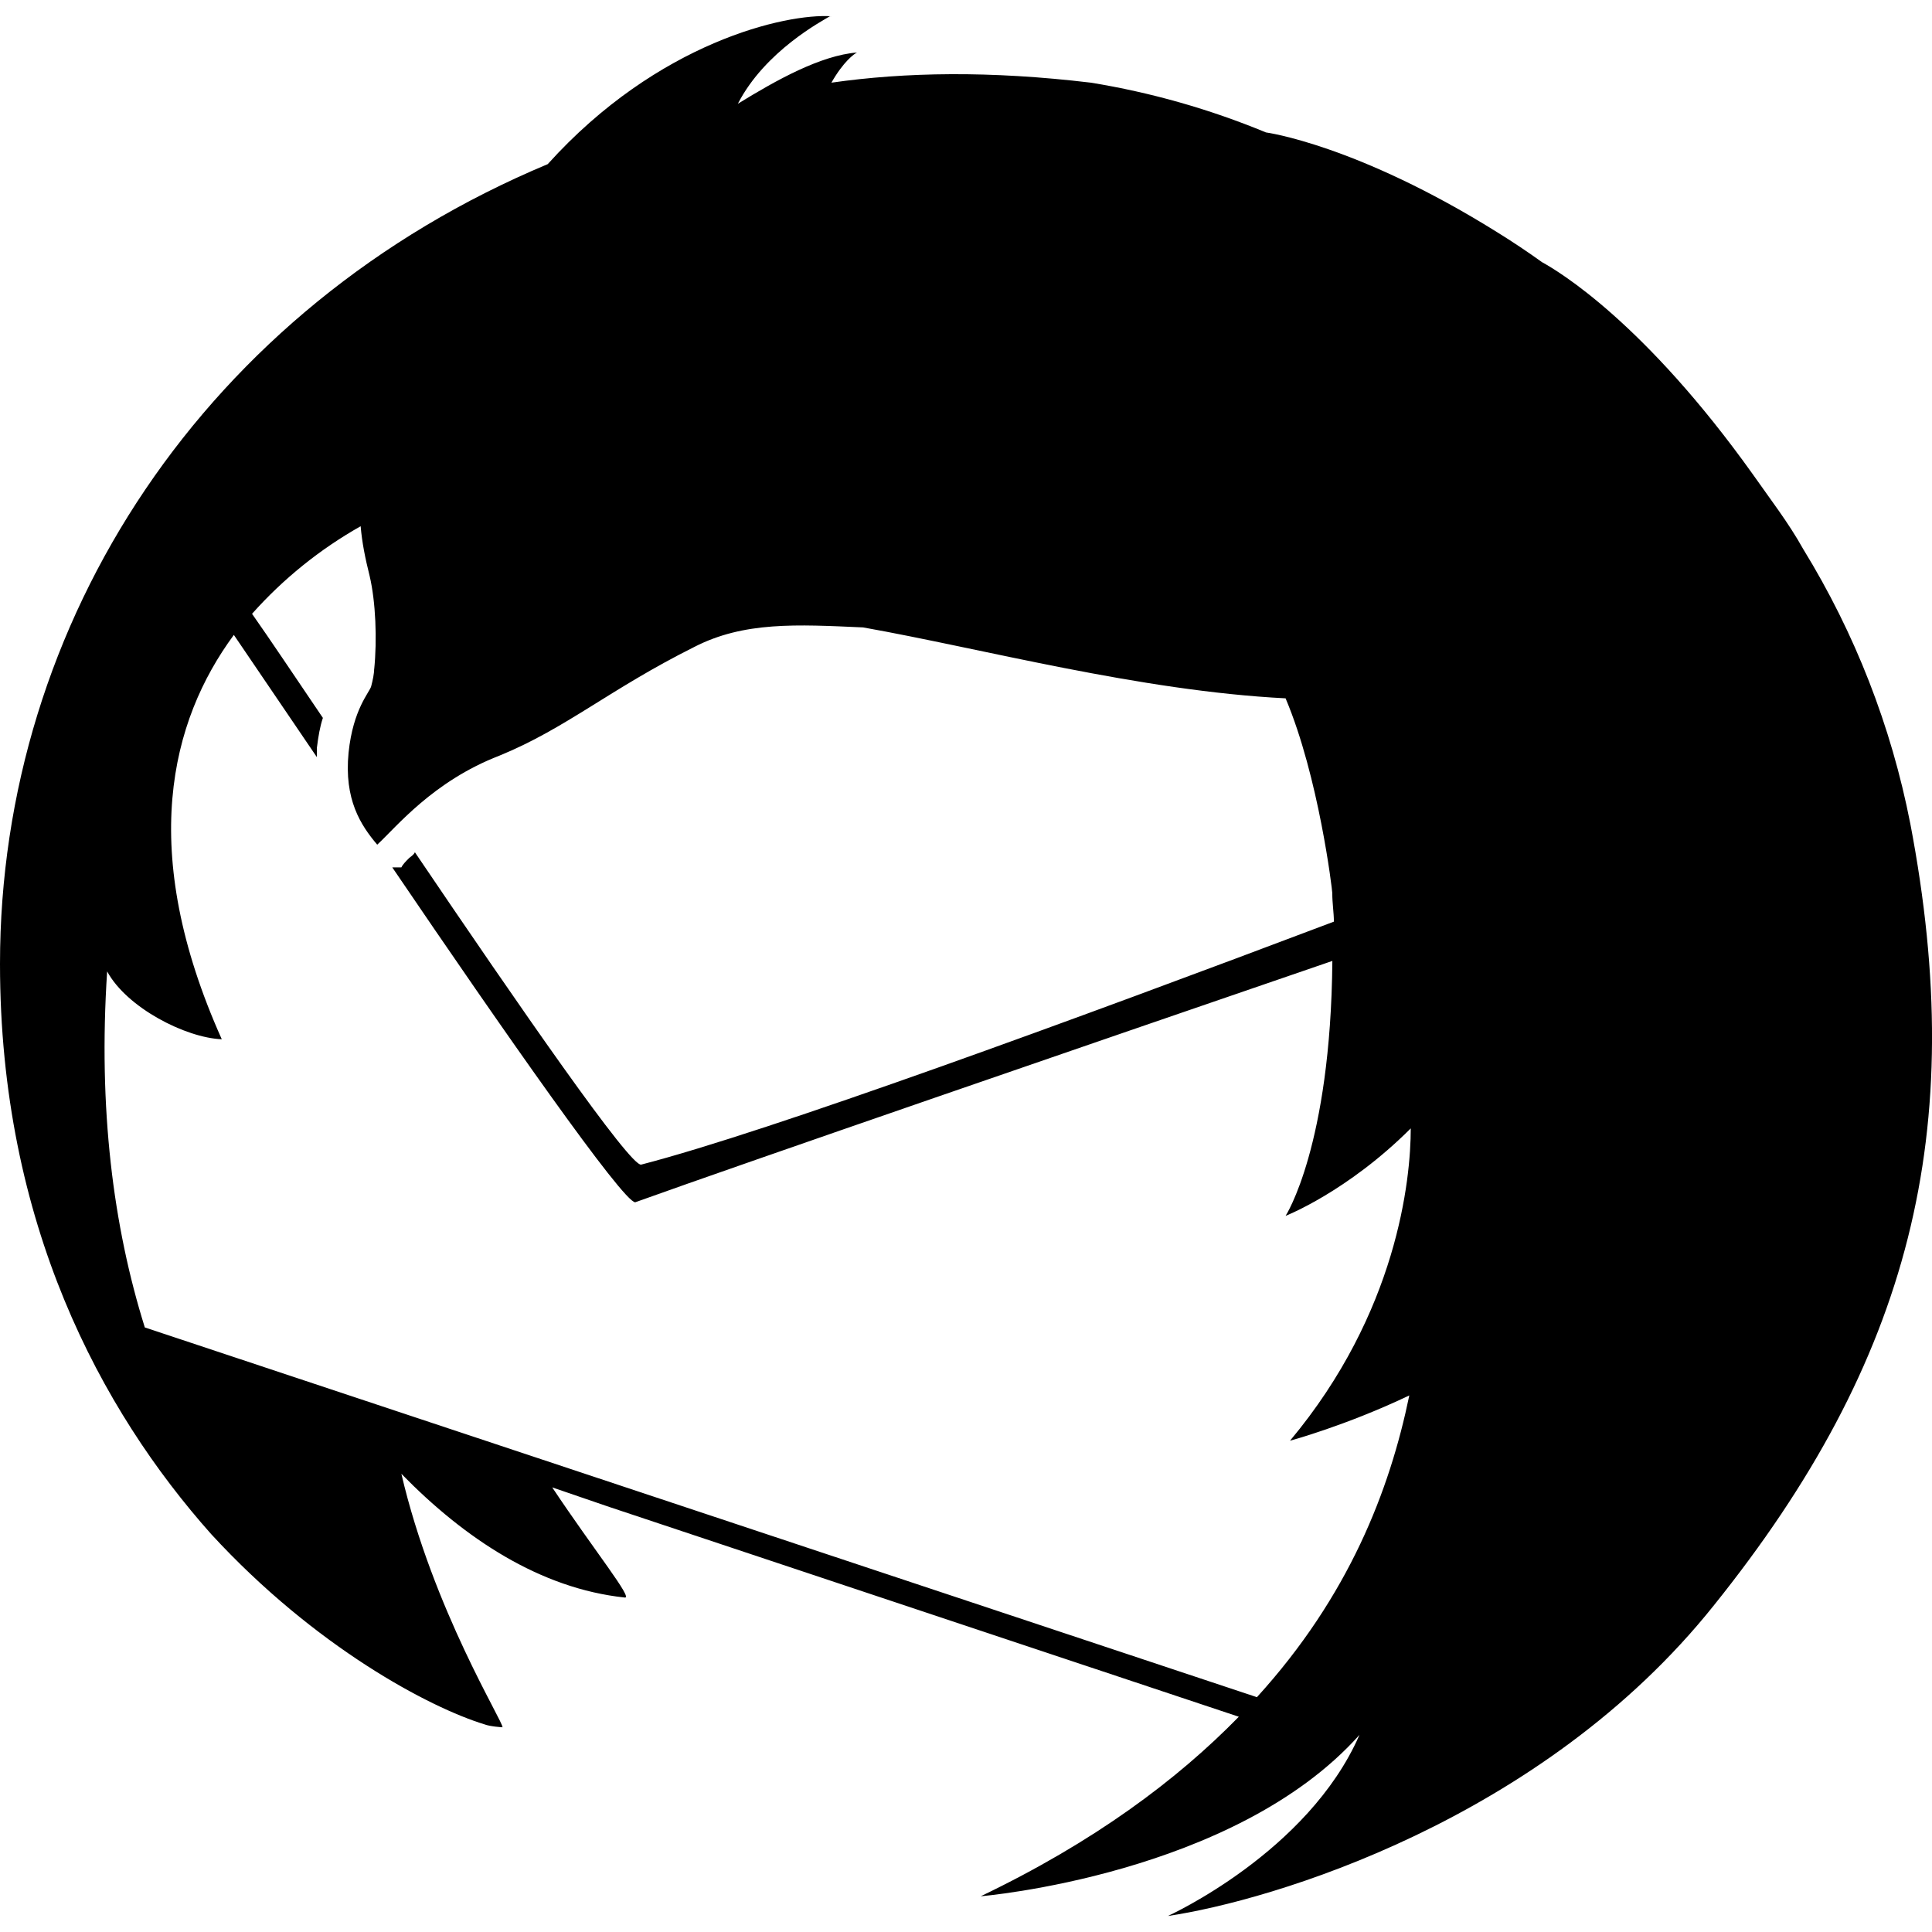
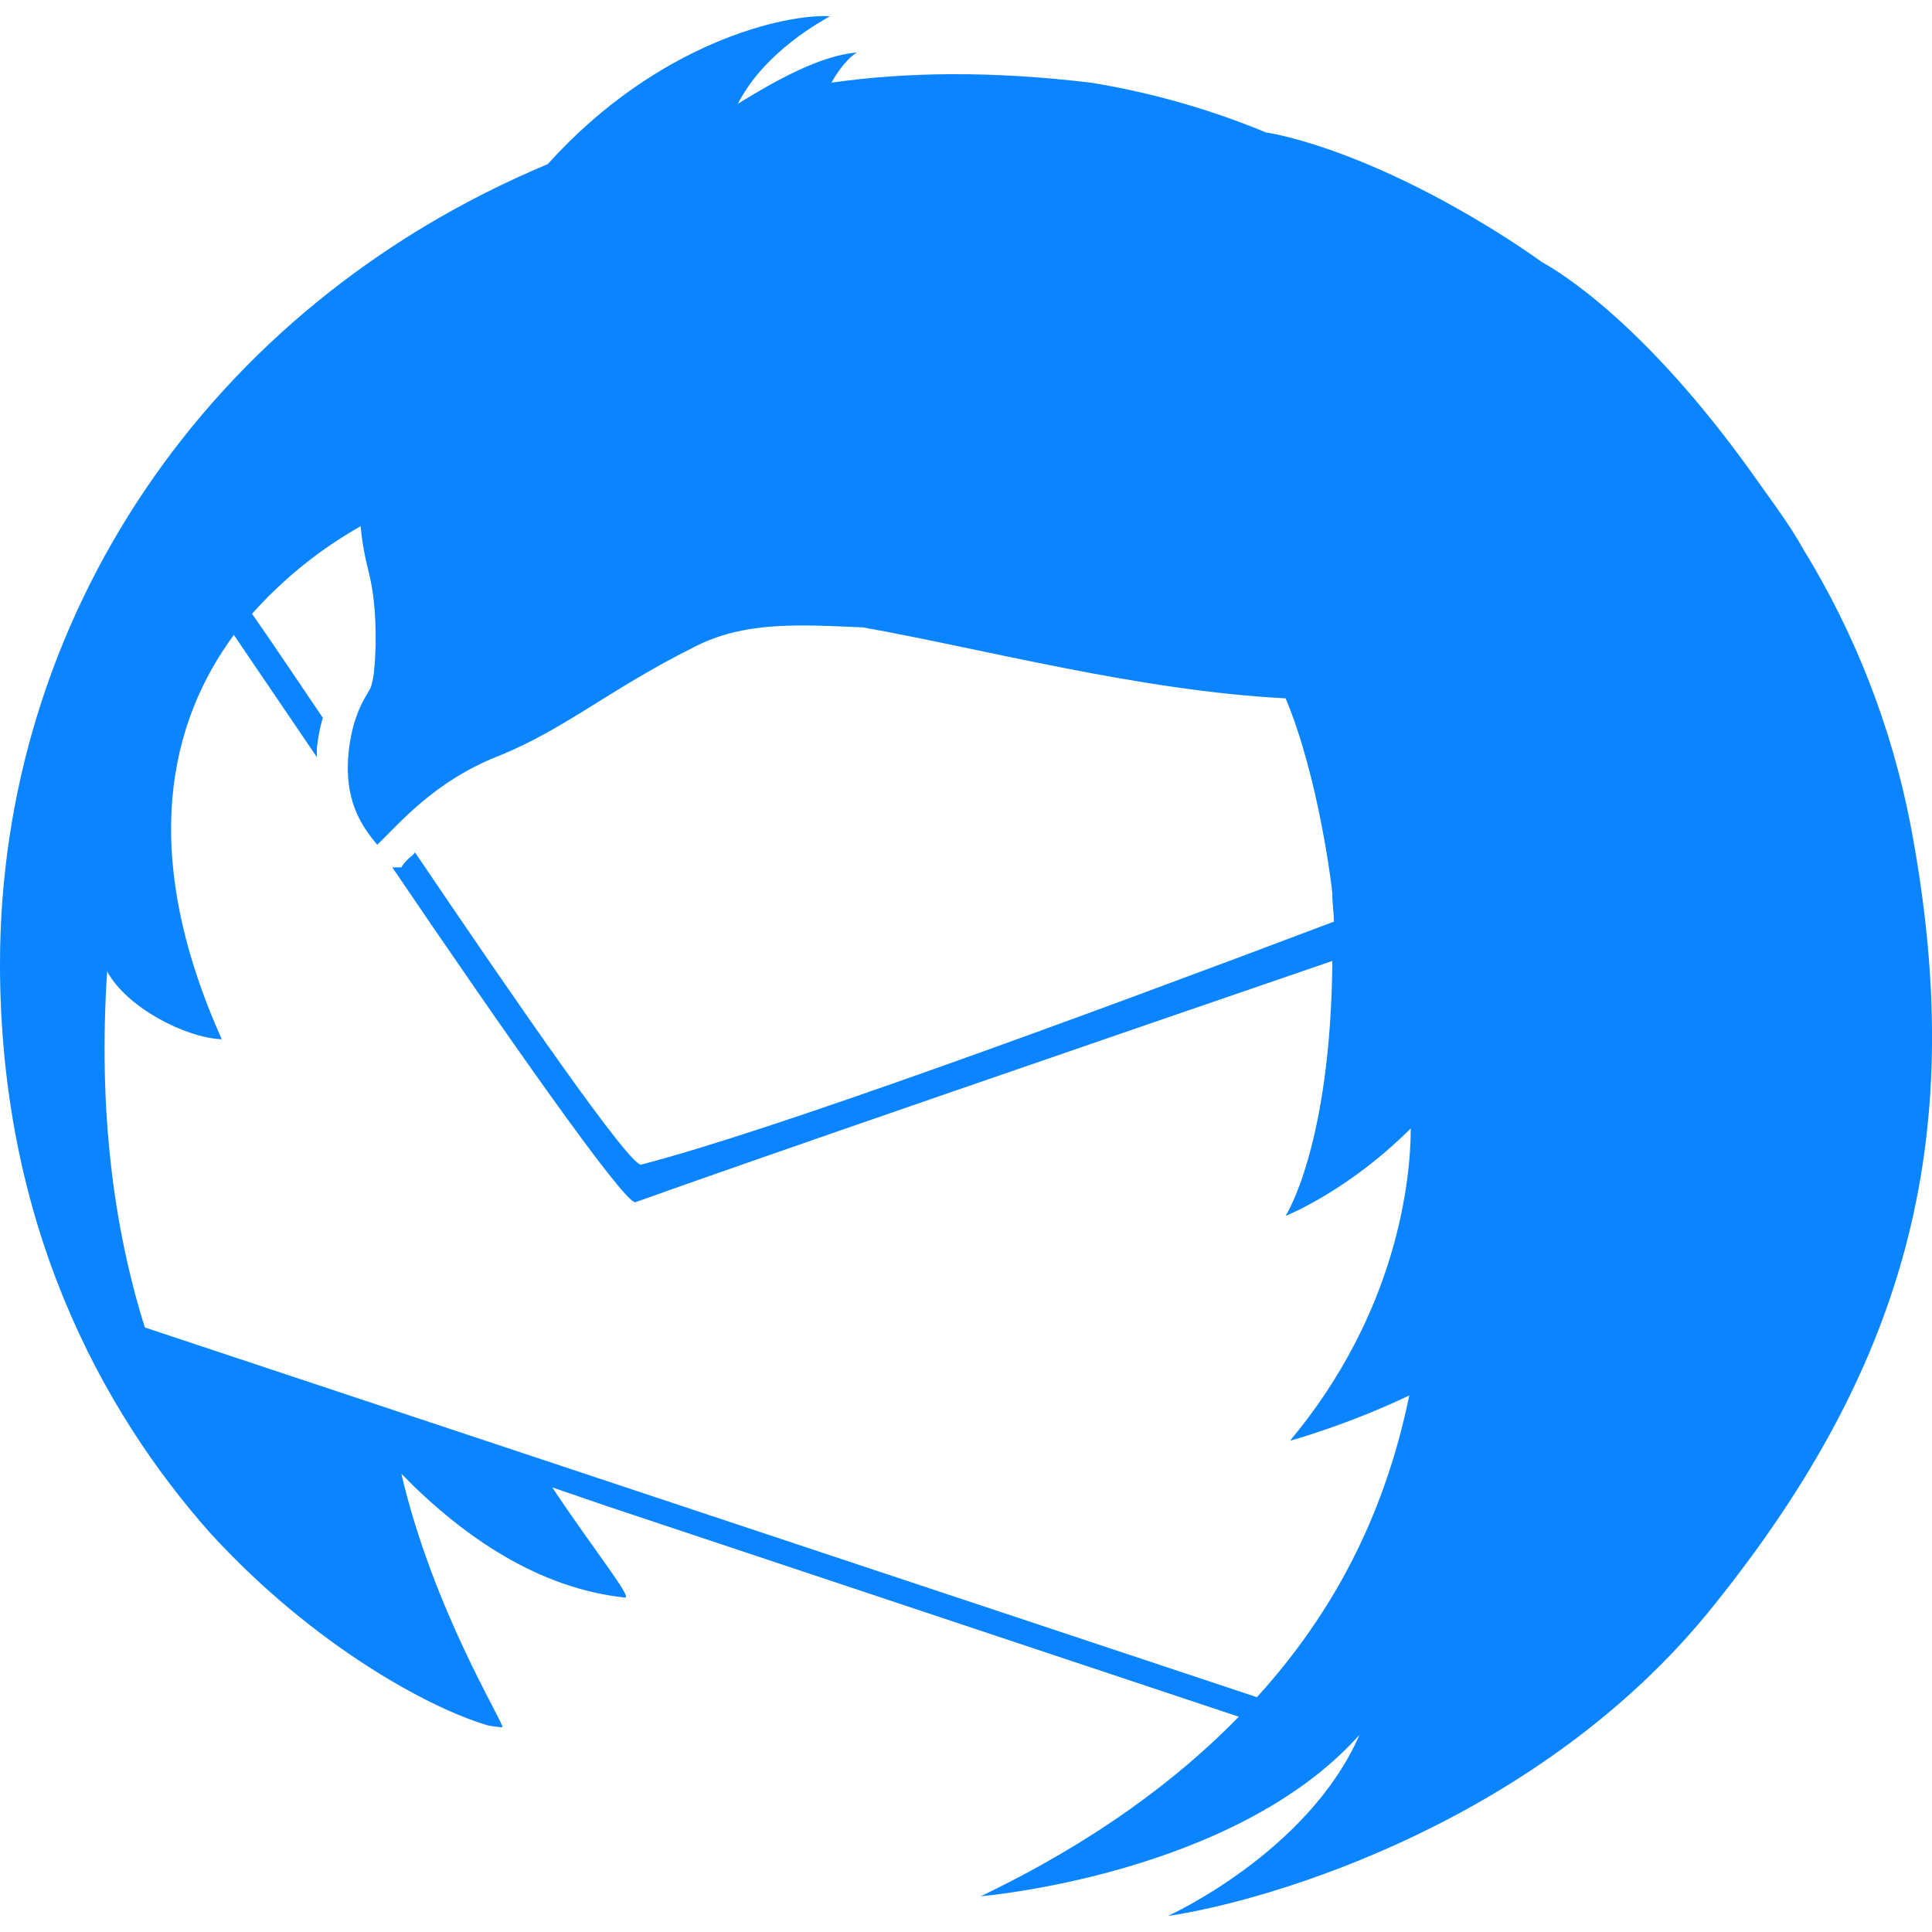
- <svg xmlns="http://www.w3.org/2000/svg" viewBox="0 0 24 24">
+ <svg xmlns="http://www.w3.org/2000/svg" viewBox="0 0 24 24" style="fill: #0A84FF;">
  <path d="M23.73 10.23a10.274 10.274 0 00-1.331-3.411c-.18-.324-.417-.63-.619-.919-1.35-1.893-2.418-2.53-2.624-2.643a9.732 9.732 0 00-.562-.375c-1.743-1.087-2.868-1.237-2.868-1.237a9.806 9.806 0 00-2.174-.618c-1.256-.15-2.306-.131-3.224 0 .15-.263.281-.356.318-.375.024 0 .017 0 0 0-.45.037-.993.337-1.48.637.337-.656 1.05-1.03 1.143-1.087h.019C9.765.165 8.172.521 6.804 2.039 2.549 3.82 0 7.72 0 11.973c0 3.224 1.256 5.548 2.624 7.085 1.293 1.406 2.718 2.156 3.393 2.362.07.028.225.037.225.037.018-.056-.863-1.462-1.256-3.149.787.806 1.724 1.425 2.774 1.537.112.02-.375-.58-.9-1.368l.712.244 7.817 2.605c-.769.787-1.8 1.556-3.206 2.23 0 0 3.15-.262 4.705-2.005-.637 1.462-2.38 2.25-2.38 2.25 1.274-.188 4.648-1.182 6.785-3.862 2.437-3.036 3.168-5.885 2.437-9.71zm-6.223 7.104c-.244 1.18-.75 2.493-1.893 3.749L1.799 16.49c-.393-1.255-.58-2.717-.468-4.423.243.45.974.825 1.424.843-1.05-2.343-.637-3.955.15-5.023a635.68 635.68 0 011.031 1.518v-.112c.019-.15.038-.263.075-.375-.356-.525-.656-.975-.88-1.293A5.288 5.288 0 014.48 6.537c.018.207.056.394.112.619.075.319.094.787.056 1.162V8.3c0 .075-.018.15-.037.225-.019.075-.225.281-.281.825-.057.581.15.9.356 1.143.243-.225.693-.787 1.518-1.106.825-.337 1.368-.824 2.418-1.349.619-.319 1.275-.281 2.1-.244 1.48.263 3.43.788 5.248.881.412.975.58 2.38.58 2.418 0 .131.02.244.02.356-3.225 1.219-7.01 2.606-8.604 3.018-.131.038-1.518-1.968-2.812-3.88-.018.038-.056.056-.075.075-.037.038-.075.075-.093.113h-.113c1.387 2.043 2.868 4.16 3.018 4.16 1.406-.505 5.604-1.949 8.66-2.998-.02 2.305-.581 3.167-.581 3.167s.768-.3 1.555-1.087c0 .637-.168 2.287-1.5 3.88 0 0 .694-.187 1.481-.562z" />
</svg>
